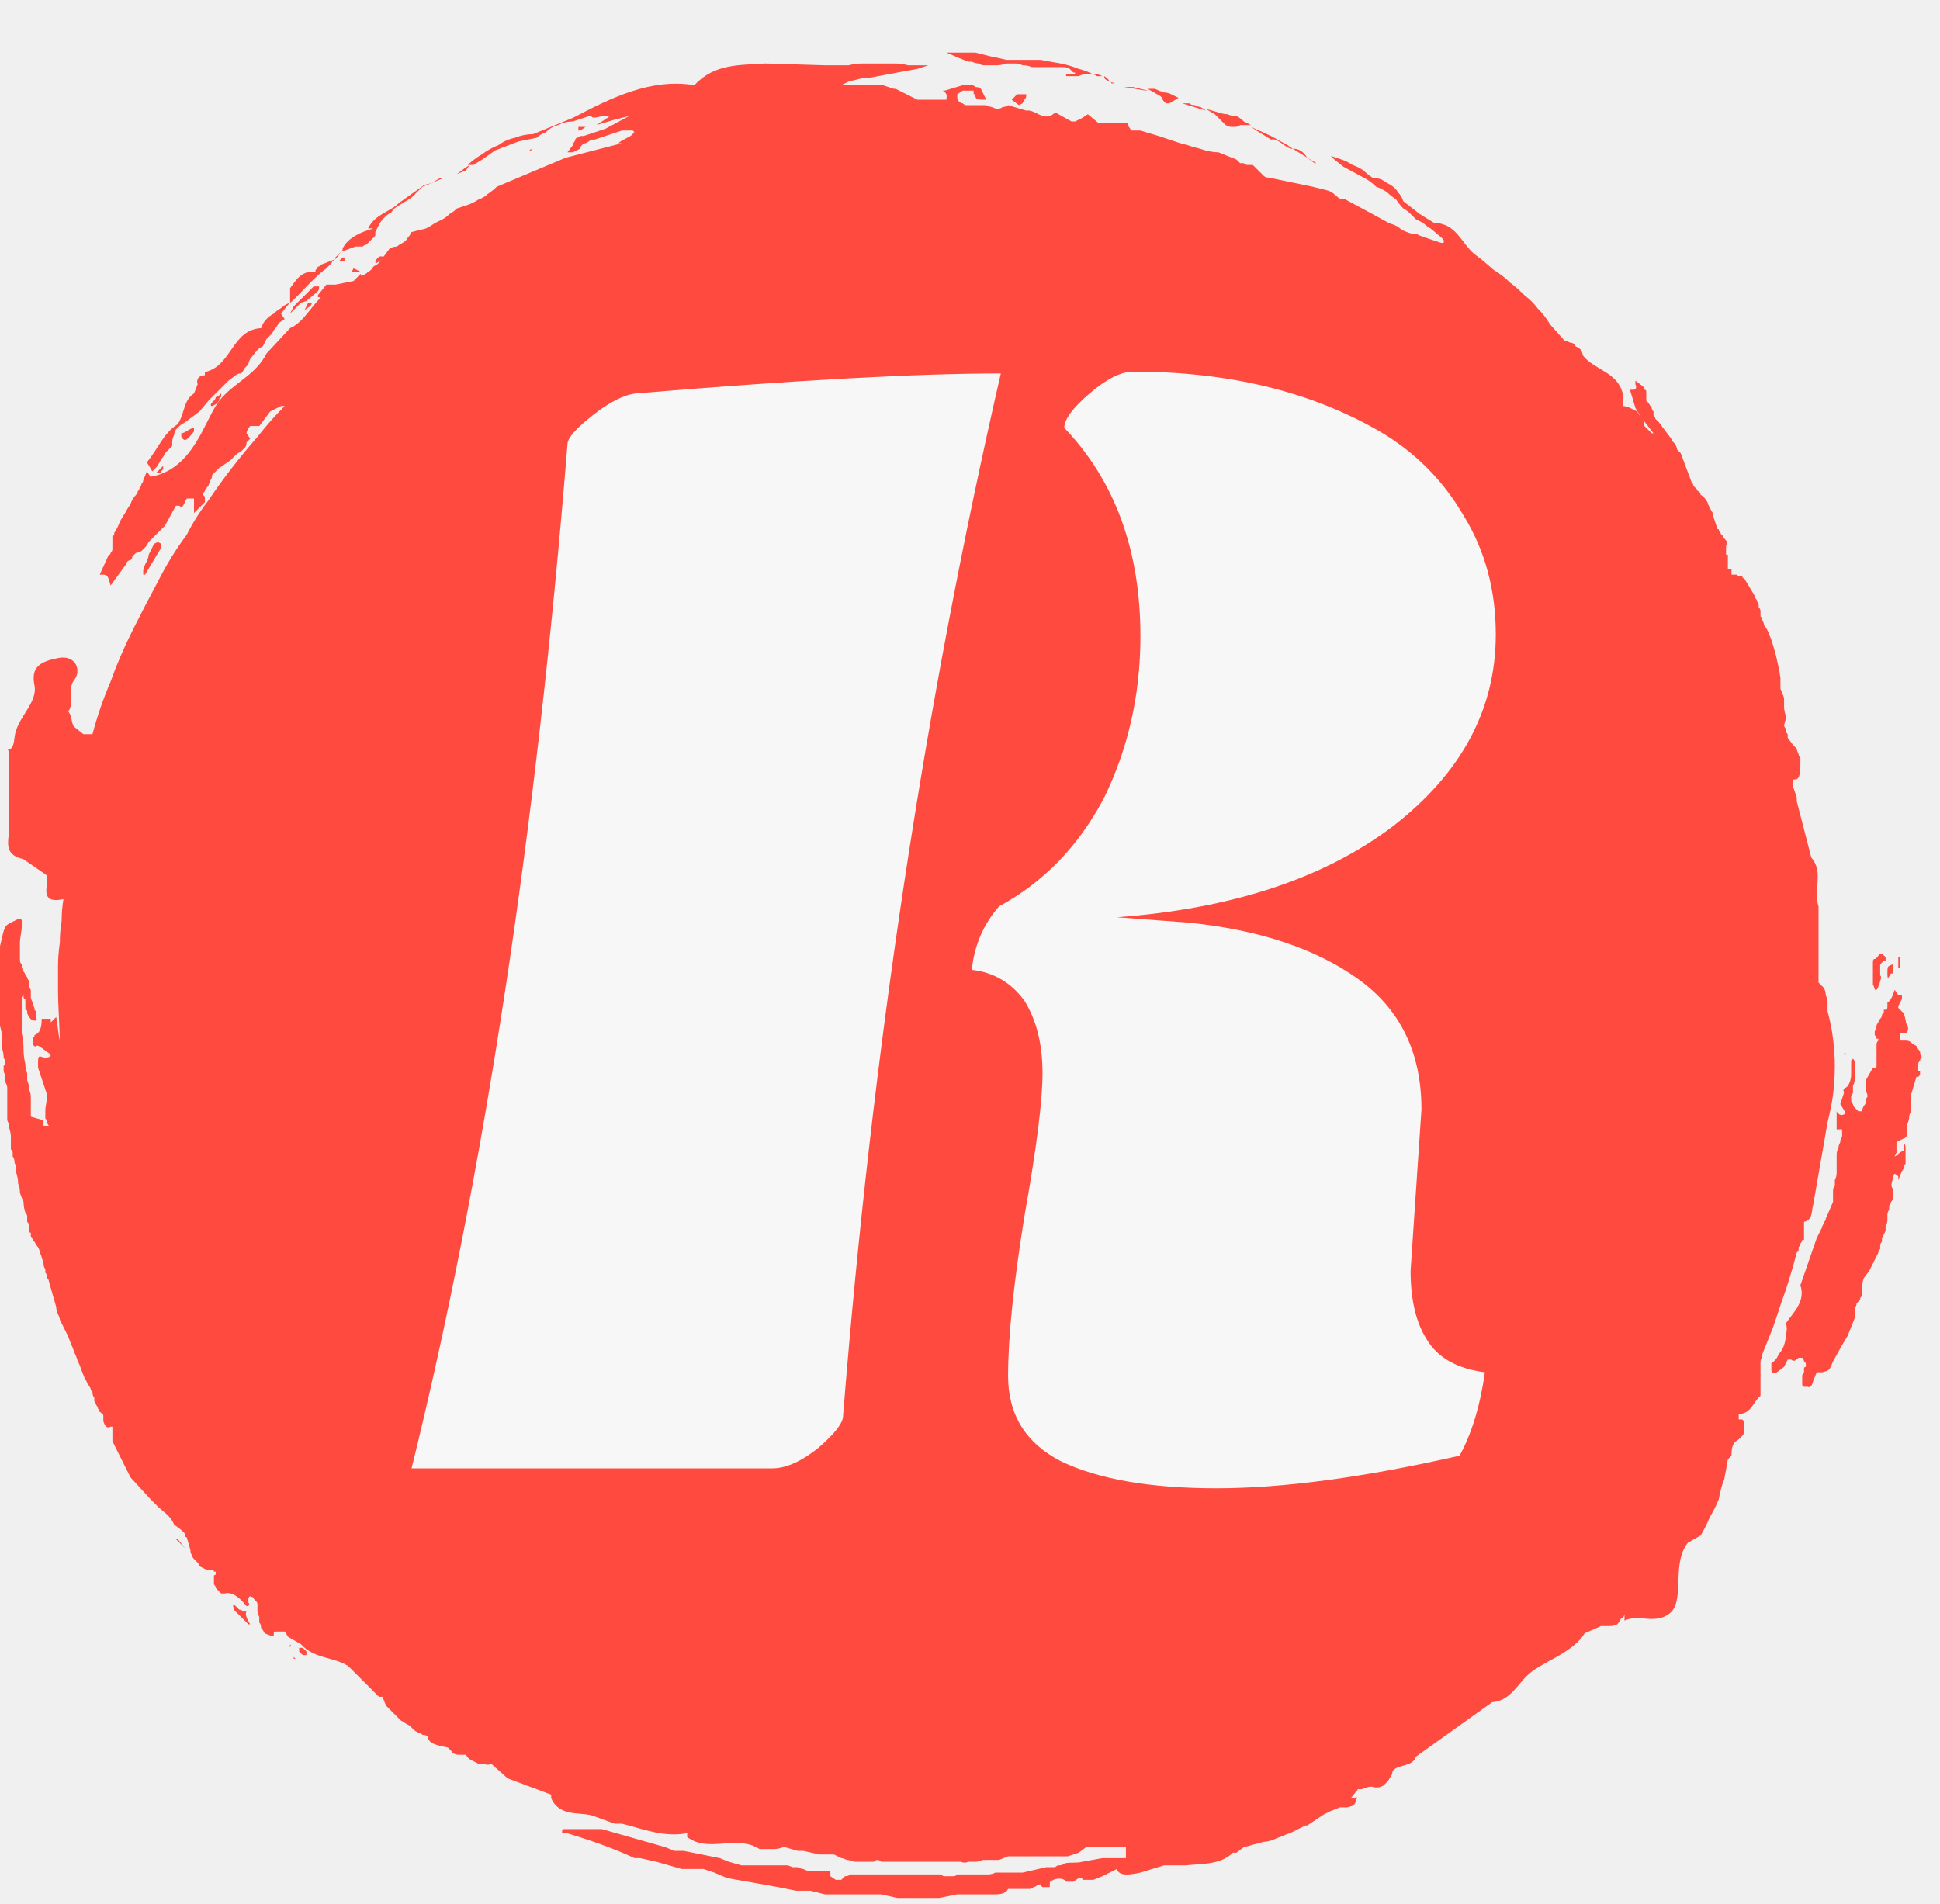
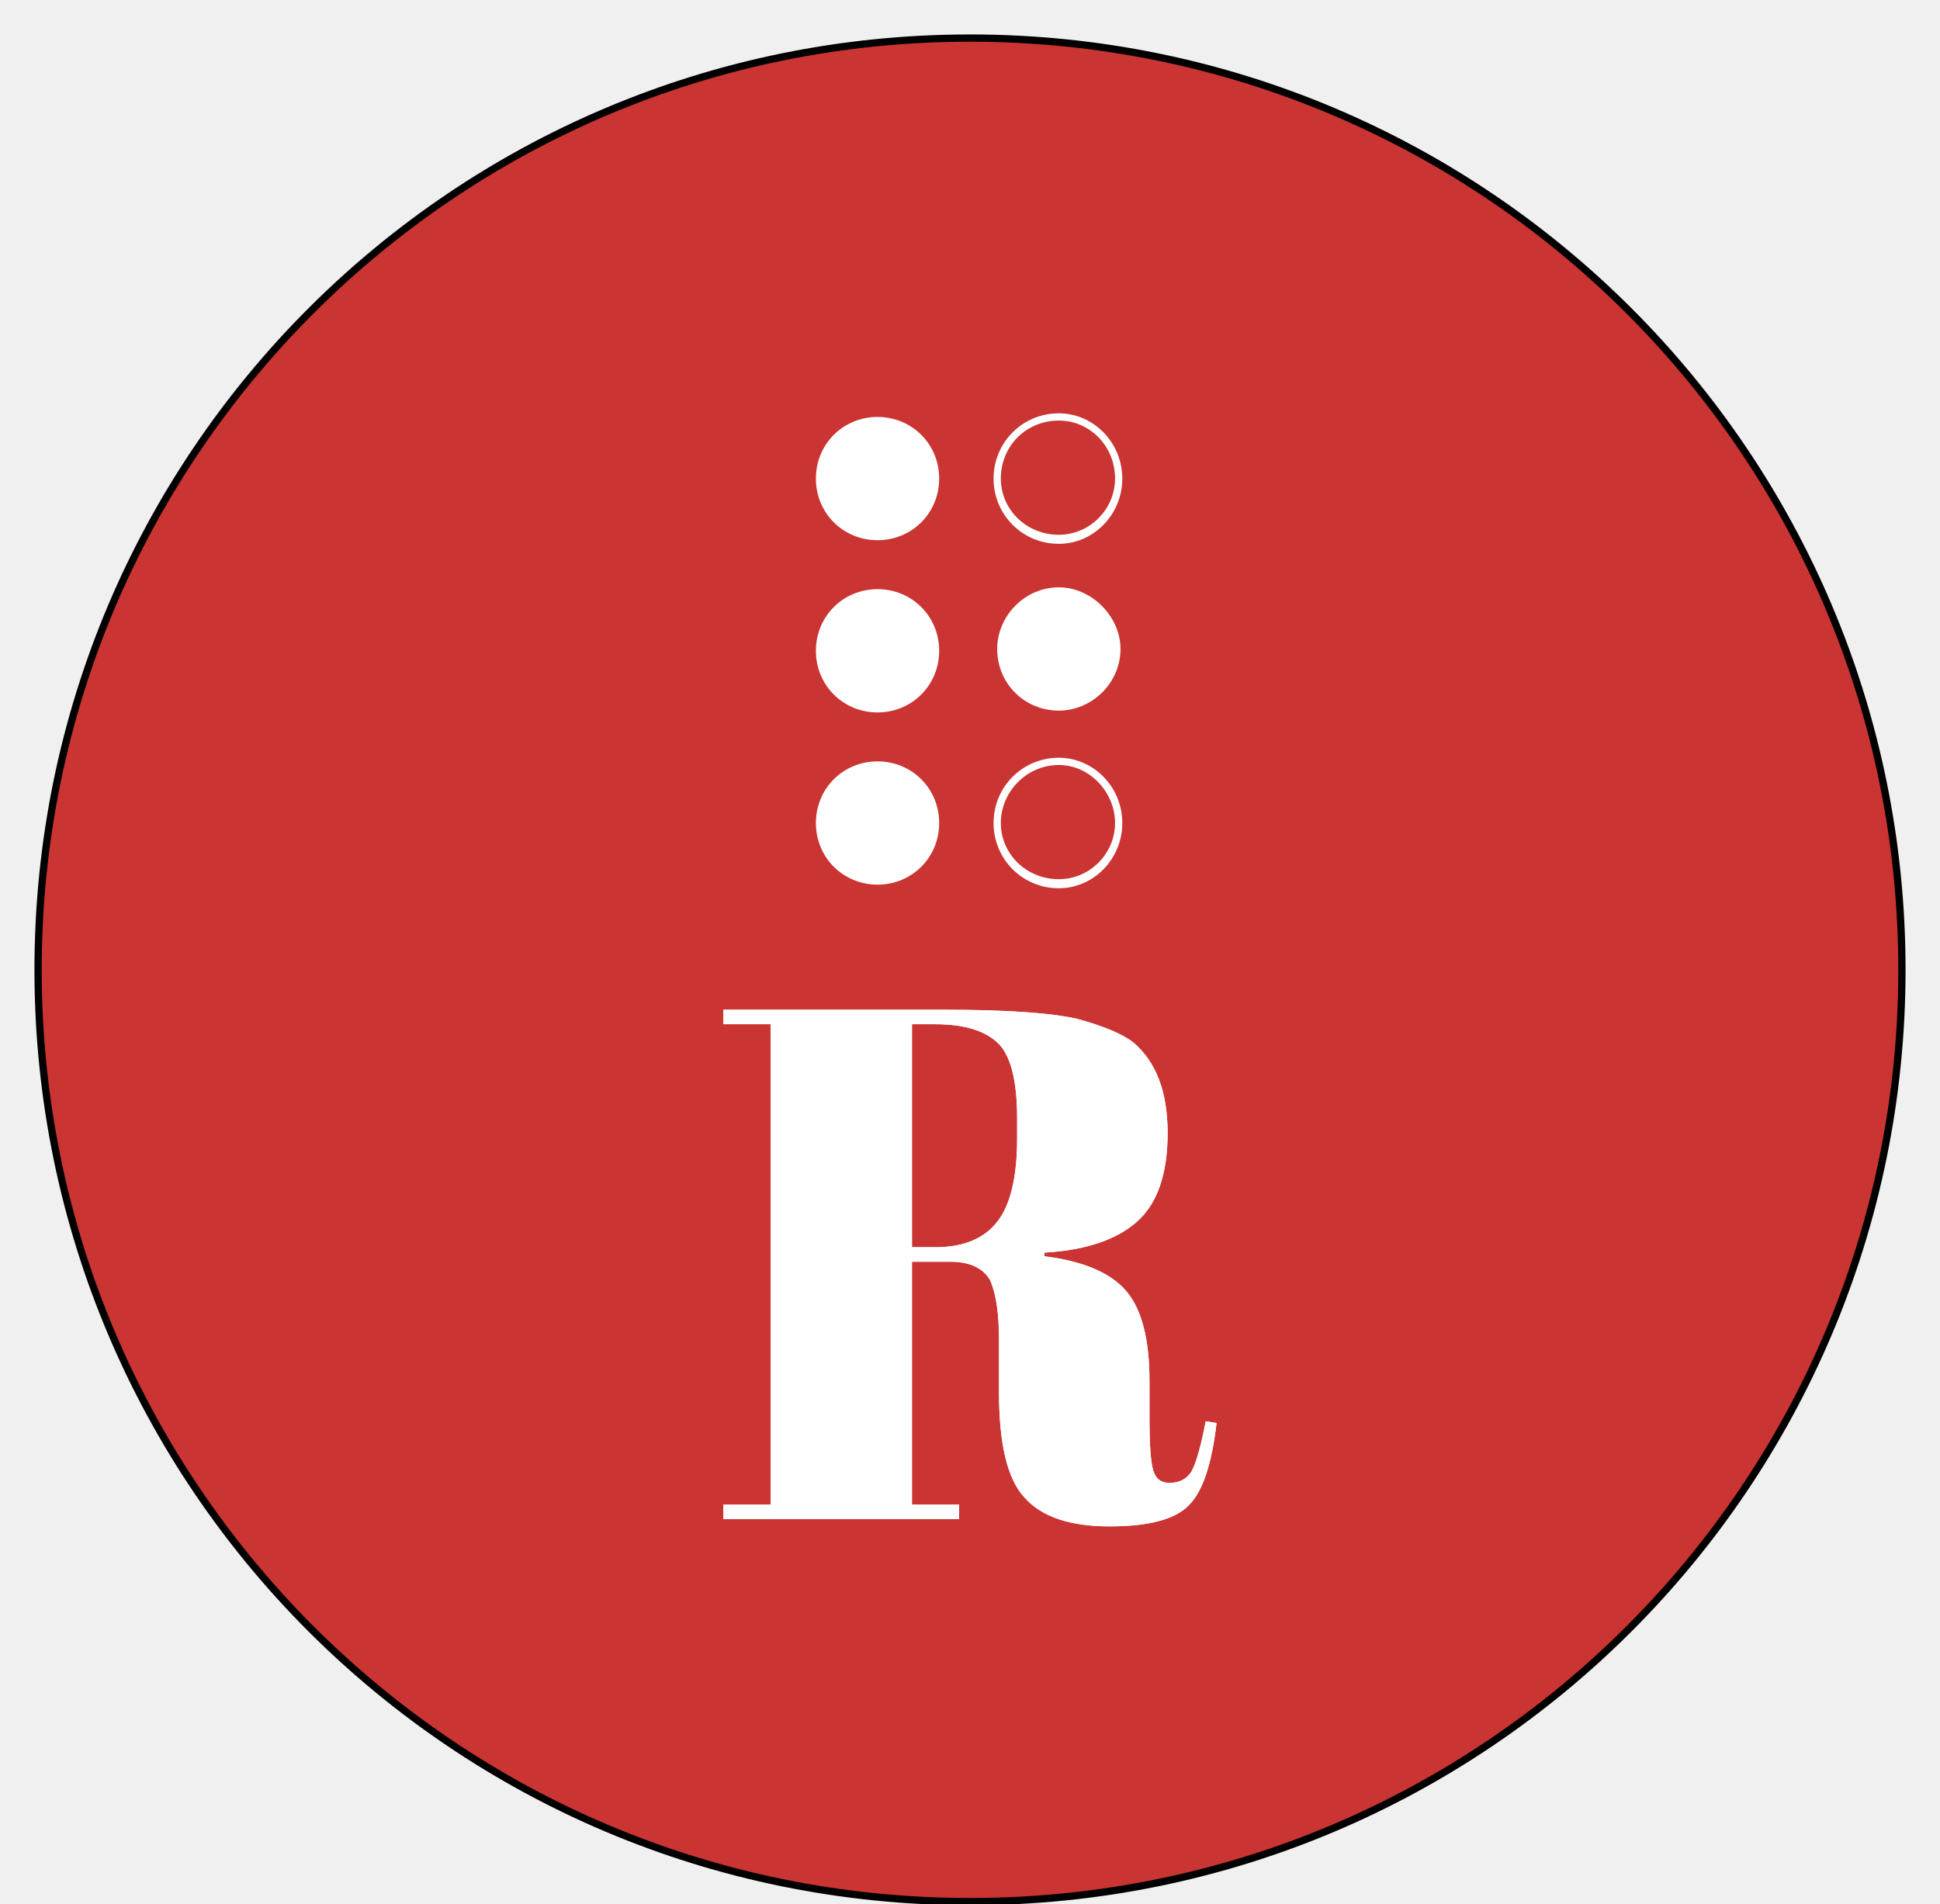
<svg xmlns="http://www.w3.org/2000/svg" version="1.2" viewBox="0 0 107 105" width="107" height="105">
-   <style>.a{fill:#ff4a3f}.b{fill:#f7f7f7}</style>
-   <path fill-rule="evenodd" class="a" d="m19.5 14.8l0.4 0.2h-0.5zm1.7-0.6l-0.4 0.3c-0.1 0-0.1 0-0.1-0.1 0.2-0.3 0.3-0.3 0.5-0.2zm-4.6 2.5l-0.6 0.6 0.2-0.4 1.1-1.1h0.3c0 0.1 0 0.2-0.1 0.3l-0.6 0.5zm2.4-2.3h-0.3l0.2-0.2h0.1zm-2.2 2.7l0.2-0.4h0.2c0 0 0 0.1-0.1 0.2 0 0-0.3 0.2-0.3 0.2z" />
-   <path fill-rule="evenodd" class="a" d="m9.2 24.9q-0.1 0.1-0.2 0.3-0.1 0.1-0.2 0.3-0.1 0.2-0.2 0.3l-0.2 0.2-0.3-0.5c0.6-0.7 0.9-1.6 1.7-2.1 0.4-0.6 0.3-1.3 0.9-1.7l0.2-0.5c-0.1-0.3 0.1-0.5 0.4-0.5q0 0 0 0 0-0.1 0-0.1 0 0 0 0 0-0.1 0-0.1h0.1c1.4-0.4 1.4-2.3 3-2.4q0.1-0.3 0.3-0.5 0.2-0.2 0.4-0.3 0.2-0.2 0.4-0.3 0.2-0.2 0.5-0.3v-0.8c0.3-0.4 0.6-1 1.4-0.9q0 0 0-0.1 0.1-0.1 0.1-0.1 0-0.1 0.1-0.1 0.1-0.1 0.1-0.1c0.3-0.1 0.5-0.2 0.8-0.3q-0.1 0-0.1 0.1-0.1 0-0.1 0.1l-0.3 0.3c-0.8 0.6-1.4 1.4-2.1 2l-0.4 0.5 0.2 0.3-0.3 0.2-0.2 0.3q-0.1 0.1-0.2 0.3-0.2 0.2-0.3 0.3-0.1 0.2-0.2 0.4-0.2 0.1-0.3 0.2l-0.4 0.5q-0.1 0.2-0.1 0.3-0.1 0.1-0.2 0.2-0.1 0.2-0.2 0.3-0.2 0-0.3 0.1l-0.4 0.3-1.1 1.1-0.5 0.6-0.8 0.6q-0.2 0.1-0.3 0.2-0.1 0.1-0.2 0.2-0.1 0.2-0.1 0.3-0.1 0.2-0.1 0.4v0.2q-0.1 0.1-0.3 0.3zm9.3-10.7q0.1-0.1 0.1-0.1 0.1-0.1 0.2-0.2-0.2 0.3-0.3 0.4 0-0.1 0-0.1zm0.3-0.3q0.1 0 0.1-0.2c0.3-0.6 1-0.9 1.7-1.1h-0.3c0.4-0.8 1.2-0.9 1.7-1.4l1.4-1 0.4-0.1-0.5 0.2-0.6 0.6-0.8 0.5q-0.2 0.1-0.3 0.3-0.2 0.1-0.4 0.3-0.2 0.2-0.3 0.4-0.1 0.2-0.2 0.4v0.2q-0.1 0.1-0.2 0.2 0 0-0.1 0.1-0.1 0.1-0.2 0.2-0.1 0-0.2 0.1h-0.4l-0.8 0.3q0 0 0 0zm5.5-4.1h0.2l-0.7 0.3zm27.9-6.9h-0.2q0.4 0 0.9 0 0.4 0 0.9 0 0.4 0.1 0.8 0.2 0.5 0.1 0.9 0.2h0.8q0.5 0 1.1 0 0.5 0.1 1.1 0.2 0.5 0.1 1 0.3 0.4 0.1 0.8 0.3-0.1 0-0.1 0-0.2 0-0.4 0-0.1 0-0.3 0.1h-0.7q0 0 0 0 0-0.1 0-0.1 0 0 0 0 0 0 0 0h0.4q0 0 0 0 0.1 0 0.1-0.1 0 0-0.1 0 0 0 0 0-0.1-0.1-0.2-0.2-0.2-0.1-0.3-0.1-0.2 0-0.3 0-0.2 0-0.3 0h-1.2q-0.2-0.1-0.5-0.1-0.2-0.1-0.4-0.1-0.3 0-0.5 0-0.3 0.1-0.5 0.1-0.2 0-0.3 0-0.2 0-0.4 0-0.2 0-0.3-0.1-0.2 0-0.4-0.1h-0.2l-0.5-0.2zm8.3 1.2q0.1 0 0.3 0.1-0.1 0-0.3 0-0.1-0.1-0.3-0.1 0.2 0 0.3 0zm0.3 0.1q0 0 0 0 0 0 0 0 0 0 0 0zm0.1 0q0 0-0.1 0 0.1 0 0.1 0zm0 0q0.2 0.1 0.3 0.3l-0.2-0.1c-0.1-0.1-0.1-0.1-0.1-0.2zm0.6 0.4h-0.2q0-0.1-0.1-0.1zm5.5 1.7l-0.5-0.3 0.7 0.2q0.3 0.1 0.5 0.1 0.2 0.1 0.5 0.1 0.2 0.1 0.4 0.3 0.2 0.1 0.4 0.2h-0.6q-0.1 0.1-0.3 0.1-0.1 0-0.2 0-0.1 0-0.3-0.1-0.1-0.1-0.2-0.2zm-3-1l-0.7-0.4q0.2 0 0.4 0 0.2 0.1 0.5 0.2 0.2 0 0.4 0.1 0.2 0.1 0.4 0.2l-0.5 0.3h-0.2c-0.1-0.1-0.2-0.2-0.2-0.3zm8.1 3.4l-0.8-0.5c0.4 0 0.6 0.2 0.8 0.5zm-12.1-2.4h0.2z" />
-   <path class="a" d="m97.2 74.7l0.6-1.5 0.5-1.5c0.2-0.5 0.6-1.8 0.8-2.6q0.1-0.1 0.1-0.1 0-0.1 0-0.2 0.1-0.1 0.1-0.2 0.1-0.1 0.1-0.2h0.1v-1c0.5-0.1 0.4-0.6 0.5-0.9l0.8-4.6q0.2-0.8 0.3-1.5 0.1-0.8 0.1-1.6 0-0.7-0.1-1.5-0.1-0.8-0.3-1.5 0-0.2 0-0.4 0-0.3-0.1-0.5 0-0.2-0.1-0.4-0.1-0.1-0.3-0.3v-4.2c-0.3-0.9 0.3-1.9-0.4-2.7l-0.8-3.1q0 0 0-0.1 0 0 0 0 0 0 0-0.1 0 0 0 0l-0.2-0.6q0 0 0-0.1 0 0 0-0.1 0 0 0-0.1 0 0 0-0.1h0.1c0.3 0 0.3-0.5 0.3-0.9q0-0.1 0-0.3-0.1-0.1-0.1-0.2-0.1-0.2-0.1-0.3-0.1-0.1-0.2-0.2l-0.3-0.4q0-0.1 0-0.2-0.1-0.1-0.1-0.2 0-0.1 0-0.1-0.1-0.1-0.1-0.2 0.1-0.3 0.1-0.5-0.1-0.3-0.1-0.5 0-0.3 0-0.5-0.1-0.3-0.2-0.5v-0.6c-0.1-0.7-0.3-1.5-0.5-2.1l-0.2-0.5q-0.1-0.2-0.2-0.3 0-0.1-0.1-0.3 0-0.1-0.1-0.2 0-0.2 0-0.3 0-0.1-0.1-0.2 0-0.1 0-0.2-0.1-0.1-0.1-0.2-0.1-0.1-0.1-0.2l-0.6-1q-0.1 0-0.1-0.1-0.1 0-0.2 0-0.1-0.1-0.1-0.1-0.1 0-0.2 0h-0.1v-0.3h-0.2v-0.8h-0.1v-0.2q0 0 0 0 0 0 0 0 0 0 0 0 0 0 0-0.1v-0.2c0.1-0.1 0.1-0.2-0.1-0.4q-0.1-0.1-0.1-0.2-0.1 0-0.1-0.1-0.1-0.1-0.1-0.2-0.1 0-0.1-0.1l-0.2-0.6q0-0.2-0.1-0.3-0.1-0.2-0.2-0.4 0-0.1-0.1-0.2-0.1-0.2-0.3-0.3 0-0.1-0.1-0.2-0.1 0-0.1-0.1-0.1-0.1-0.2-0.2 0-0.1-0.1-0.2l-0.6-1.6q-0.1-0.1-0.2-0.2 0-0.1-0.1-0.3-0.1-0.1-0.2-0.2 0-0.1-0.1-0.2l-0.6-0.8q-0.1-0.1-0.2-0.2 0-0.1-0.1-0.2 0-0.1 0-0.2-0.1-0.1-0.1-0.2l-0.2-0.3q-0.1-0.1-0.1-0.1 0-0.1 0-0.1 0-0.1 0-0.2 0 0 0-0.1 0-0.1 0-0.1 0-0.1-0.1-0.1 0-0.1 0-0.1-0.1-0.1-0.1-0.1l-0.4-0.3v0.2c0.1 0.2 0 0.3-0.1 0.3h-0.2l0.3 1 0.3 0.5 0.7 0.9h-0.1l-0.2-0.2-0.2-0.2q0-0.2-0.1-0.4-0.2-0.2-0.3-0.4-0.2-0.1-0.4-0.2-0.2-0.1-0.4-0.1v-0.7c-0.3-1.2-1.6-1.3-2.2-2.1q0-0.1-0.1-0.3-0.1-0.1-0.3-0.2-0.1-0.2-0.3-0.2-0.2-0.1-0.3-0.1l-0.8-0.9q-0.3-0.5-0.7-0.9-0.3-0.4-0.7-0.7-0.4-0.4-0.8-0.7-0.4-0.4-0.9-0.7l-0.7-0.6-0.4-0.3c-0.7-0.6-1-1.7-2.2-1.7l-0.8-0.5-0.9-0.7q-0.1-0.3-0.3-0.5-0.1-0.2-0.4-0.4-0.2-0.1-0.5-0.3-0.3-0.1-0.5-0.1-0.3-0.2-0.5-0.4-0.3-0.2-0.6-0.3-0.3-0.2-0.6-0.3-0.3-0.1-0.6-0.2l0.2 0.2 0.5 0.4 1.3 0.7q0.3 0.2 0.5 0.4 0.3 0.1 0.6 0.3 0.2 0.2 0.5 0.4 0.2 0.3 0.4 0.5 0.2 0.1 0.4 0.3 0.1 0.1 0.3 0.3 0.2 0.1 0.4 0.2 0.2 0.2 0.4 0.3l0.6 0.5c0.1 0.1 0.2 0.2 0.1 0.3h-0.1l-0.9-0.3q-0.3-0.1-0.5-0.2-0.3 0-0.5-0.1-0.3-0.1-0.5-0.3-0.2-0.1-0.5-0.2l-1.1-0.6-1.3-0.7h-0.2c-0.3-0.1-0.4-0.4-0.8-0.5l-0.8-0.2-2.4-0.5q-0.2 0-0.3-0.1-0.1-0.1-0.2-0.2-0.1-0.1-0.2-0.2-0.1-0.1-0.2-0.2-0.1 0-0.3 0-0.1 0-0.2-0.1-0.1 0-0.2 0-0.1-0.1-0.2-0.2l-1-0.4q-0.3 0-0.7-0.1-0.3-0.1-0.7-0.2-0.3-0.1-0.7-0.2-0.3-0.1-0.6-0.2l-0.6-0.2-1-0.3h-0.5l-0.2-0.3v-0.1h-1.6l-0.6-0.5-0.3 0.2-0.4 0.2h-0.2l-0.9-0.5c-0.6 0.6-1.1-0.2-1.6-0.1l-1-0.3q-0.1 0.1-0.3 0.1-0.1 0.1-0.3 0.1-0.1 0-0.3-0.1-0.1 0-0.3-0.1h-1.1q-0.1 0-0.2-0.1-0.1 0-0.2-0.1-0.1-0.1-0.1-0.2 0-0.1 0-0.2l0.3-0.2h0.6q0 0 0 0.1 0 0 0 0.1 0 0 0.1 0 0 0.1 0 0.1c0 0.2 0.2 0.2 0.5 0.2h0.1l-0.3-0.6q-0.1-0.1-0.3-0.1-0.1-0.1-0.2-0.1-0.1 0-0.3 0-0.1 0-0.2 0l-1 0.3h-0.1c0.3 0.2 0.2 0.3 0.2 0.5h-1.6l-0.4-0.2-0.8-0.4h-0.1l-0.6-0.2h-2.3l0.4-0.2 0.8-0.2h0.3l1.6-0.3 1.1-0.2 0.6-0.2h-1.1q-0.4-0.1-0.8-0.1-0.4 0-0.8 0-0.5 0-0.9 0-0.4 0-0.8 0.1h-1.3l-3.3-0.1c-1.4 0.1-2.8 0-3.9 1.2-2.4-0.4-4.6 0.7-6.7 1.8l-2.2 0.9q-0.5 0-1 0.2-0.5 0.1-0.9 0.4-0.5 0.2-0.9 0.5-0.5 0.3-0.8 0.6h0.3l0.5-0.3 0.7-0.5 1.3-0.5 1-0.2q0.2-0.2 0.5-0.3 0.2-0.2 0.4-0.3 0.3-0.1 0.5-0.2 0.3-0.1 0.6-0.1l0.9-0.3h0.1c0.1 0.2 0.5 0 0.7 0h0.2c0.1 0 0.1 0.1 0 0.1l-0.6 0.4 1-0.3 0.8-0.2-1.3 0.7-1.2 0.4q-0.1 0-0.2 0-0.1 0.1-0.2 0.1-0.1 0.1-0.1 0.2-0.1 0.1-0.1 0.2l-0.3 0.4h0.3l0.4-0.2q0-0.1 0.1-0.2 0.1-0.1 0.2-0.1 0.2-0.1 0.3-0.2 0.1 0 0.2 0l1.5-0.5h0.5q0.1 0 0.1 0 0 0 0 0 0.1 0.1 0.1 0.1-0.1 0-0.1 0.1c-0.2 0.2-0.6 0.3-0.8 0.5h0.2l-3.1 0.8-3.8 1.6q-0.2 0.2-0.5 0.4-0.2 0.2-0.5 0.3-0.3 0.2-0.6 0.3-0.3 0.1-0.6 0.2-0.2 0.2-0.4 0.3-0.2 0.2-0.4 0.3-0.2 0.1-0.4 0.2-0.3 0.2-0.5 0.3l-0.8 0.2q-0.1 0.2-0.2 0.3-0.1 0.2-0.3 0.3-0.2 0.1-0.3 0.2-0.2 0-0.4 0.1l-0.3 0.4q-0.2 0.2-0.3 0.4-0.1 0.1-0.3 0.2-0.1 0.2-0.3 0.3-0.1 0.1-0.3 0.2h-0.1v-0.1l-0.2 0.2-0.2 0.2-1 0.2h-0.5l-0.4 0.5c-0.1 0.1-0.1 0.2 0 0.2h0.1c-0.6 0.6-1 1.4-1.7 1.7l-1.3 1.4c-0.6 1.2-1.8 1.6-2.6 2.6-0.8 1-1.4 3.8-3.8 4.2l-0.2-0.3-0.2 0.5q0 0.1-0.1 0.2 0 0.1-0.1 0.2 0 0.1-0.1 0.2 0 0.1-0.1 0.2-0.2 0.2-0.3 0.5-0.2 0.3-0.3 0.5-0.2 0.3-0.3 0.5-0.1 0.3-0.3 0.6 0 0 0 0.1 0 0-0.1 0.1 0 0.1 0 0.1 0 0.1 0 0.2 0 0.1 0 0.2 0 0.1 0 0.2 0 0.1-0.1 0.2 0 0.1-0.1 0.1l-0.5 1.1h0.2c0.3 0 0.3 0.3 0.4 0.6l0.8-1.1q0.1-0.1 0.1-0.2 0.1-0.1 0.2-0.1 0.1-0.1 0.1-0.2 0.1-0.1 0.2-0.2 0.1 0 0.3-0.1 0.1-0.1 0.2-0.2 0.1-0.1 0.2-0.3 0.1-0.1 0.2-0.2l0.3-0.3 0.4-0.4 0.6-1.1h0.2c0.1 0.1 0.1 0.1 0.2 0l0.2-0.4h0.4v0.8l0.5-0.5q0.1-0.1 0.1-0.1 0-0.1 0-0.2 0 0 0-0.1 0 0-0.1-0.1 0 0 0-0.1 0 0 0.1-0.1 0 0 0 0 0-0.1 0-0.1 0.1 0 0.1-0.1 0.1-0.1 0.1-0.1 0-0.1 0.1-0.2 0 0 0-0.1 0.1-0.1 0.1-0.3 0.1-0.1 0.2-0.2 0.1-0.1 0.2-0.2 0.2-0.1 0.3-0.2l0.3-0.2 0.3-0.3q0.1-0.1 0.3-0.2 0.1-0.1 0.2-0.2 0.1-0.1 0.1-0.3 0.1-0.1 0.2-0.2l-0.2-0.3c0-0.1 0.1-0.3 0.2-0.4h0.5l0.6-0.8 0.6-0.3h0.2q-0.8 0.8-1.5 1.7-0.7 0.8-1.4 1.7-0.7 0.9-1.3 1.8-0.7 0.9-1.2 1.9h-0.1 0.1q-0.9 1.2-1.6 2.6-0.7 1.3-1.4 2.7-0.7 1.4-1.2 2.8-0.6 1.4-1 2.9h-0.5l-0.5-0.4c-0.2-0.2-0.1-0.7-0.4-0.9h0.1c0.3-0.5-0.1-1.2 0.3-1.7 0.4-0.5 0.1-1.4-0.9-1.2-1 0.2-1.5 0.5-1.3 1.5 0.2 1-1 1.8-1.1 2.9-0.1 1-0.5 0.4-0.3 0.8v3.9c0.1 0.8-0.5 1.7 0.8 2l1.3 0.9c0.1 0.5-0.5 1.6 0.9 1.3q-0.1 0.6-0.1 1.2-0.1 0.6-0.1 1.2-0.1 0.7-0.1 1.3 0 0.6 0 1.2c0 1.1 0.1 2.2 0.1 3.2v-0.3c-0.1-0.4-0.1-0.8-0.2-1.3l-0.3 0.3v-0.2h-0.5c0 0.5-0.1 0.8-0.4 0.9q0 0 0 0.1-0.1 0-0.1 0.1 0 0.1 0 0.1 0 0.1 0 0.1c0 0.1 0.1 0.3 0.2 0.2 0.1-0.1 0.4 0.2 0.7 0.4 0.3 0.2-0.2 0.3-0.4 0.2-0.2-0.1-0.2 0.1-0.2 0.3v0.3l0.5 1.5c0 0.3-0.1 0.6-0.1 0.9q0 0.1 0 0.2 0 0.1 0 0.2 0.1 0.1 0.1 0.2 0 0.1 0.1 0.2h-0.3v-0.3l-0.7-0.2v-0.6q0-0.1 0-0.1 0-0.1 0-0.2 0 0 0-0.1 0 0 0-0.1 0-0.2-0.1-0.4 0-0.3-0.1-0.5 0-0.2 0-0.4-0.1-0.2-0.1-0.5-0.1-0.4-0.1-0.8 0-0.5-0.1-0.9 0-0.4 0-0.8 0-0.5 0-0.9 0-0.1 0-0.1 0-0.1 0-0.2 0 0 0.1-0.1 0 0 0-0.1v0.2q0 0.1 0.1 0.1 0 0.1 0 0.1 0 0.1 0 0.2 0 0 0 0.1 0 0 0 0.1 0 0 0 0.1 0.1 0 0.1 0.1 0 0 0 0.1c0.1 0.2 0.2 0.4 0.4 0.4 0.2 0 0.1-0.1 0.1-0.2q0-0.1 0-0.1 0-0.1 0-0.2 0 0-0.1-0.1 0-0.1 0-0.1-0.1-0.2-0.1-0.3-0.1-0.2-0.1-0.3 0-0.2 0-0.4-0.1-0.1-0.1-0.3 0-0.1 0-0.2-0.1-0.1-0.1-0.2 0 0-0.1-0.1 0-0.1-0.1-0.2 0-0.1-0.1-0.2 0-0.1 0-0.2-0.1-0.1-0.1-0.2 0-0.1 0-0.3v-0.7c0-0.3 0.1-0.6 0.1-0.9q0-0.1 0-0.1 0-0.1 0-0.1 0-0.1 0-0.1 0-0.1-0.1-0.1h-0.1c-0.8 0.4-0.7 0.2-1 1.5v1.8c0 0.7-0.1 1.4 0 2.1q0 0.3 0 0.5 0.1 0.3 0.1 0.6 0 0.3 0 0.6 0.1 0.3 0.1 0.5 0 0.1 0.1 0.2 0 0 0 0.1 0 0 0 0.1-0.1 0.1-0.1 0.1 0 0.1 0 0.2 0 0.2 0.1 0.3 0 0.1 0 0.2 0 0.1 0 0.2 0.1 0.2 0.1 0.3 0 0.2 0 0.3 0 0.2 0 0.4 0 0.1 0 0.3 0 0.2 0 0.4 0 0.2 0 0.4 0.1 0.2 0.1 0.4 0.1 0.3 0.1 0.5 0 0 0 0.1 0 0 0 0.1 0 0 0 0.1 0 0 0 0 0 0.1 0 0.2 0 0.1 0 0.2 0.1 0.1 0.1 0.2 0 0.1 0 0.2 0.1 0.1 0.1 0.3 0 0.1 0.1 0.2 0 0.1 0 0.2 0 0.1 0 0.2 0.1 0.3 0.1 0.6 0.1 0.2 0.1 0.5 0.1 0.3 0.2 0.5 0 0.3 0.1 0.6 0.1 0.1 0.1 0.2 0 0.1 0 0.3 0.1 0.1 0.1 0.2 0 0.1 0 0.3 0 0.1 0.1 0.1 0 0.1 0 0.2 0.1 0.1 0.1 0.2 0.1 0.1 0.1 0.1 0.1 0.2 0.2 0.3 0.1 0.2 0.1 0.3 0.1 0.2 0.1 0.3 0.1 0.2 0.1 0.3 0 0.2 0.1 0.3 0 0.1 0 0.2 0.1 0.1 0.1 0.3 0.1 0.1 0.1 0.2l0.4 1.4q0 0.2 0.1 0.4 0.1 0.2 0.1 0.3 0.1 0.2 0.2 0.4 0.1 0.2 0.2 0.4 0.1 0.2 0.2 0.5 0.1 0.2 0.2 0.5 0.1 0.2 0.2 0.5 0.1 0.2 0.2 0.5l0.2 0.5q0.1 0.1 0.1 0.2 0.1 0.1 0.2 0.3 0 0.1 0.1 0.2 0 0.2 0.1 0.3 0 0.1 0 0.2 0.1 0.1 0.1 0.2 0.1 0.1 0.1 0.2 0.1 0.1 0.1 0.2 0.1 0 0.1 0.1 0.1 0 0.1 0.1 0 0.1 0 0.1 0 0.1 0 0.2c0.1 0.3 0.2 0.4 0.4 0.3h0.1v0.8l0.5 1 0.5 1 1.1 1.2 0.4 0.4c0.3 0.3 0.7 0.5 0.9 1l0.4 0.3q0 0 0.1 0.1 0 0 0.1 0.1 0 0 0 0.1 0 0.1 0.1 0.1l0.2 0.7q0 0.2 0.1 0.3 0 0.1 0.1 0.2 0.1 0.1 0.2 0.2 0.1 0.1 0.1 0.2l0.4 0.2h0.3q0.1 0 0.1 0.1 0 0 0.1 0 0 0.1 0 0.1 0 0.1-0.1 0.1 0 0.1 0 0.1 0 0.1 0 0.2 0 0 0 0.1 0 0 0 0.1 0.1 0.1 0.1 0.2 0 0 0.1 0.1 0 0 0.1 0.1 0.1 0.1 0.1 0.1h0.2c0.4-0.1 0.8 0.2 1.2 0.7h0.1c0-0.1 0.1-0.1 0-0.2v-0.2c0-0.1 0.1-0.2 0.2-0.1q0.1 0 0.1 0.1 0.1 0.1 0.1 0.1 0.1 0.1 0.1 0.2 0 0.1 0 0.2v0.2q0 0.1 0.1 0.3 0 0.1 0 0.3 0.1 0.1 0.1 0.3 0.1 0.1 0.2 0.3c0.5 0.2 0.5 0.2 0.5 0.1 0-0.2 0-0.2 0.2-0.2h0.4l0.2 0.3 0.7 0.4c0.7 0.8 1.8 0.7 2.6 1.2l1.7 1.7h0.2q0.1 0.3 0.2 0.5 0.2 0.2 0.4 0.4 0.2 0.2 0.4 0.4 0.3 0.2 0.5 0.3 0.1 0.1 0.2 0.2 0.1 0.1 0.3 0.2 0.1 0 0.2 0.1 0.2 0 0.3 0.1c0 0.4 0.6 0.5 1.1 0.6q0.1 0.1 0.2 0.2 0 0.1 0.1 0.1 0.1 0.1 0.3 0.1 0.1 0 0.2 0h0.2q0.1 0.2 0.3 0.3 0.2 0.1 0.4 0.2 0.1 0 0.3 0 0.2 0.1 0.4 0l0.9 0.8 2.4 0.9v0.2c0.5 1.1 1.7 0.7 2.4 1l1.1 0.4h0.4c1.2 0.3 2.4 0.8 3.7 0.5q-0.1 0-0.1 0.1 0 0 0 0.1 0 0 0 0 0 0.1 0.1 0.1c1 0.7 2.3 0 3.5 0.4q0.2 0.1 0.4 0.2 0.2 0 0.4 0 0.2 0 0.4 0 0.2 0 0.5-0.1h0.1l0.7 0.2h0.3l0.9 0.2h0.3q0.1 0 0.1 0 0.1 0 0.2 0 0 0 0.1 0 0 0 0.1 0 0.2 0.1 0.4 0.2 0.1 0 0.3 0.1 0.2 0 0.4 0.1 0.2 0 0.4 0h0.6q0 0 0.1 0 0.1-0.1 0.2-0.1 0.1 0 0.2 0.1 0.1 0 0.2 0h3.8q0.2 0 0.4 0 0.2 0.1 0.4 0 0.2 0 0.4 0 0.2 0 0.4-0.1h0.9l0.5-0.2h3.3l0.6-0.2 0.4-0.3h2.2v0.6h-1.3l-1.1 0.2c-0.4 0.1-0.7 0-1 0.1q-0.1 0.1-0.3 0.1-0.1 0-0.2 0.1-0.1 0-0.3 0-0.1 0-0.2 0l-1.3 0.3h-0.4q-0.2 0-0.3 0-0.2 0-0.4 0-0.2 0-0.4 0-0.2 0.1-0.4 0.1h-1.7q-0.1 0.1-0.2 0.1-0.1 0-0.3 0-0.1 0-0.2 0-0.1 0-0.2-0.1h-4.4q-0.2 0-0.3 0-0.2 0-0.3 0-0.1 0.1-0.3 0.1-0.1 0.1-0.2 0.2h-0.3l-0.3-0.2v-0.3h-1.2q-0.1 0-0.3-0.1-0.1 0-0.3-0.1-0.2 0-0.3 0-0.2-0.1-0.3-0.1h-2.5l-0.7-0.2-0.5-0.2-2-0.4h-0.5l-0.5-0.2-2.1-0.6-1.4-0.4h-2.1c-0.1 0-0.1 0.1-0.1 0.2h0.2c1.3 0.4 2.5 0.8 3.8 1.4h0.3l0.9 0.2 1.4 0.4h1.2l0.6 0.2 0.7 0.3 1.7 0.3 1.1 0.2 1 0.2h0.8l0.8 0.2h3.1l0.9 0.2h2.3l1-0.2h2.1c0.4 0 0.6-0.1 0.7-0.3h1q0.1 0 0.2 0 0.1 0 0.2-0.1 0.1 0 0.2-0.1 0.1 0 0.2-0.1c-0.1 0.1 0 0.1 0.1 0.2h0.4v-0.2c0-0.1 0-0.1 0.2-0.2 0.2-0.1 0.6-0.1 0.7 0.1h0.4l0.3-0.2c0.2 0 0.2 0 0.2 0.1h0.6l0.5-0.2 0.8-0.4c0.1 0.3 0.4 0.4 1.3 0.2l1.3-0.4h1.2c0.8-0.1 1.9 0 2.6-0.7h0.2l0.4-0.3 1.1-0.3q0.2 0 0.5-0.1 0.2-0.1 0.5-0.2 0.2-0.1 0.5-0.2 0.2-0.1 0.4-0.2l0.4-0.2h0.1l0.9-0.6 0.4-0.2 0.5-0.2h0.4c0.4-0.1 0.4-0.1 0.5-0.4 0.1-0.3 0-0.1-0.2-0.1h-0.1l0.4-0.5h0.2c0.3-0.1 0.5-0.2 0.7-0.1h0.2q0.1 0 0.3-0.1 0.1-0.1 0.2-0.2 0.1-0.1 0.2-0.3 0.1-0.1 0.1-0.3c0.3-0.4 1.1-0.2 1.3-0.8l4.2-3c1.1-0.1 1.4-1.1 2.2-1.7 0.8-0.6 2.3-1.1 2.9-2.1l0.9-0.4h0.1q0.2 0 0.4 0 0.2 0 0.4-0.1 0.1-0.1 0.2-0.3 0.2-0.1 0.2-0.3v0.4c0.8-0.4 1.8 0.3 2.6-0.5 0.7-0.8 0-2.7 0.9-3.8l0.7-0.4q0.3-0.5 0.5-1 0.3-0.5 0.5-1 0.1-0.6 0.3-1.1 0.1-0.5 0.2-1.1l0.2-0.2c0-0.3 0-0.7 0.4-0.9q0.1-0.1 0.2-0.2 0.1-0.1 0.1-0.3 0-0.2 0-0.3 0-0.2-0.1-0.3h-0.2q0-0.1 0-0.1 0 0 0-0.1 0 0 0-0.1 0 0 0 0c0.7 0 0.8-0.7 1.2-1v-1.4q0 0 0 0 0-0.1 0-0.1 0 0 0 0 0-0.1 0-0.1 0-0.1 0-0.1 0-0.1 0-0.2 0-0.1 0.1-0.2 0-0.1 0-0.2z" />
-   <path fill-rule="evenodd" class="a" d="m25.7 9.4l-0.5 0.2 0.4-0.3 0.3-0.2zm6.2-2.4h0.4l-0.3 0.2h-0.1zm-2.6 1.3h-0.1l0.1-0.1zm-20.3 17.5q0 0.1-0.1 0.2 0 0 0 0.1-0.1 0-0.1 0h-0.2l0.4-0.4q0 0.1 0 0.1zm2.7-3.4c-0.1 0-0.1-0.1 0-0.2q0.1-0.1 0.1-0.1 0.1-0.1 0.1-0.2 0.1 0 0.2-0.1 0 0 0.1-0.1 0 0.1 0 0.2-0.1 0-0.1 0.1 0 0.1-0.1 0.2 0 0-0.1 0.1zm-1.7 1.7v-0.2c0.2 0 0.5-0.3 0.7-0.3v0.2c-0.4 0.5-0.5 0.6-0.7 0.3zm62.1-15.4l0.5 0.3h-0.1zm-2.8-1.5l-0.3-0.2 1.1 0.5 0.9 0.5 0.3 0.2h-0.1c-0.4-0.1-0.7-0.6-1.1-0.5zm-6-2.2h-0.1l-1.2-0.2h0.5zm2.3 0.7q0.1 0.1 0.3 0.1 0.2 0.1 0.3 0.1 0.2 0.1 0.3 0.2l-1.3-0.4q0.2 0 0.4 0zm-9.4 0.1l-0.4-0.3 0.3-0.3h0.5q0 0.1 0 0.1 0 0.1-0.1 0.2 0 0 0 0.1-0.1 0-0.1 0.1zm4.9 0.3q0 0 0 0 0-0.1 0-0.1 0 0 0 0 0 0 0 0zm44.3 51.4q0.1 0.1 0.3 0.2 0.1 0.2 0.2 0.3 0 0.2 0.1 0.3-0.1 0.1-0.1 0.2-0.1 0.1-0.1 0.2 0 0.1 0 0.2 0 0.1 0 0.2h0.1q0 0.1 0 0.1 0 0 0 0.1 0 0-0.1 0.1 0 0 0 0h-0.1l-0.3 1v0.2q0 0.2 0 0.3 0 0.2 0 0.4-0.1 0.2-0.1 0.3 0 0.2-0.1 0.4 0 0 0 0 0 0.1 0 0.1 0 0.1 0 0.1 0 0 0 0.1 0 0 0 0.1 0 0.1 0 0.2 0 0.1-0.1 0.1 0 0.1-0.1 0.1l-0.4 0.2q0 0.1 0 0.2 0 0.1 0 0.2 0 0.1 0 0.2-0.1 0.1-0.1 0.2c0.2-0.1 0.3-0.3 0.5-0.3v-0.4c0.1 0 0.1 0.2 0.1 0.3v0.3q0 0.1 0 0.3 0 0.1 0 0.2-0.1 0.1-0.1 0.2 0 0.1-0.1 0.2l-0.2 0.5q0 0 0-0.1 0 0 0 0 0-0.1 0-0.1-0.1-0.1-0.1-0.1c-0.1 0-0.1-0.2-0.2 0.2-0.1 0.4-0.1 0.4 0 0.6v0.5q0 0.1-0.1 0.2 0 0.1-0.1 0.2 0 0.1 0 0.2-0.1 0.2-0.1 0.3 0 0.1 0 0.3 0 0.2-0.1 0.3 0 0.2 0 0.3-0.1 0.2-0.2 0.4 0 0.1 0 0.2-0.1 0.1-0.1 0.2 0 0.1 0 0.2-0.1 0.1-0.1 0.2l-0.5 1-0.3 0.4c-0.1 0.3-0.1 0.4-0.1 0.6q0 0.1 0 0.2 0 0 0 0.1 0 0.1-0.1 0.2 0 0 0 0.1-0.1 0.1-0.2 0.2 0 0.1-0.1 0.3 0 0.1 0 0.2 0 0.1 0 0.3l-0.4 1-0.3 0.5-0.5 0.9c-0.2 0.5-0.2 0.5-0.6 0.6h-0.3l-0.2 0.5q-0.1 0.4-0.3 0.3h-0.2c-0.1 0-0.1-0.1-0.1-0.2q0-0.1 0-0.2 0-0.1 0-0.2 0-0.1 0.1-0.2 0-0.1 0-0.2 0-0.1 0.1-0.1 0-0.1 0-0.2-0.1-0.1-0.1-0.1 0-0.1-0.1-0.2h-0.2c-0.2 0.2-0.3 0.2-0.4 0.1h-0.2l-0.2 0.4-0.4 0.3c-0.2 0.1-0.3 0-0.3-0.1v-0.4q0.3-0.2 0.4-0.5 0.2-0.2 0.3-0.5 0.1-0.3 0.1-0.6 0.1-0.3 0-0.6c0.4-0.6 1.1-1.2 0.8-2.1l0.9-2.6 0.3-0.6q0-0.1 0.1-0.2 0-0.1 0.1-0.2 0-0.1 0-0.1 0.1-0.1 0.1-0.2l0.3-0.7q0-0.1 0-0.2 0 0 0-0.1 0-0.1 0-0.2 0 0 0-0.1 0-0.2 0.1-0.3 0-0.2 0-0.3 0.1-0.2 0.1-0.4 0-0.1 0-0.3 0 0 0-0.1 0 0 0-0.1 0 0 0-0.1 0 0 0-0.1 0-0.1 0-0.3 0-0.2 0.1-0.4 0-0.1 0.1-0.3 0-0.2 0.1-0.3v-0.4h-0.3v-1c0.1 0.2 0.3 0.3 0.5 0.1l-0.3-0.5 0.2-0.6c0-0.1-0.1-0.2 0.1-0.3 0.2-0.1 0.3-0.5 0.3-0.7v-0.6q0 0 0-0.1 0 0 0 0 0-0.1 0-0.1 0 0 0.1-0.1c0 0 0.1 0.1 0.1 0.2q0 0.2 0 0.4 0 0.3 0 0.5 0 0.2-0.1 0.4 0 0.2 0 0.4-0.1 0.1-0.1 0.2 0 0.1 0 0.2 0 0.1 0.1 0.2 0 0.1 0.1 0.2l0.2 0.2h0.2q0-0.1 0.1-0.3 0.1-0.1 0.1-0.2 0-0.2 0.1-0.3 0-0.2-0.1-0.3v-0.6l0.4-0.7h0.1q0.1 0 0.1-0.1 0-0.1 0-0.1 0-0.1 0-0.1 0-0.1 0-0.2v-0.4q0-0.1 0-0.2 0-0.1 0-0.2 0-0.1 0.1-0.2 0-0.1 0-0.1h-0.1q0-0.1 0-0.1-0.1-0.1-0.1-0.1 0-0.1 0-0.1 0-0.1 0-0.1 0.1-0.2 0.1-0.3 0-0.1 0.1-0.2 0-0.1 0.1-0.2 0.1-0.1 0.1-0.2 0-0.1 0.1-0.1 0 0 0-0.1 0 0 0 0 0-0.1 0-0.1h0.1c0.1 0 0.1-0.1 0.1-0.2q0 0 0-0.1 0 0 0 0 0 0 0-0.1 0 0 0 0c0.2-0.1 0.3-0.4 0.4-0.7l0.2 0.3h0.2q0 0 0 0 0 0.1 0 0.1 0 0 0 0 0 0.1 0 0.1l-0.2 0.4q0 0 0 0.1 0 0 0.1 0.1 0 0 0 0 0.1 0.1 0.1 0.1c0.2 0.1 0.2 0.7 0.3 0.8 0.1 0.1 0 0.4-0.1 0.4h-0.3v0.4h0.3q0.2 0 0.3 0.1zm-97.4-25.8h-0.1v-0.2c0-0.3 0.3-0.6 0.3-0.9l0.3-0.6 0.2-0.1 0.2 0.1q0 0.1 0 0.1 0 0 0 0 0 0.1 0 0.1 0 0 0 0zm95.3 22.6q0-0.1 0-0.3 0-0.1 0-0.3 0-0.1 0-0.3v-0.2c0-0.2 0-0.3 0.1-0.3 0.1 0 0.2-0.2 0.3-0.3h0.1l0.2 0.2v0.2h-0.1q0 0-0.1 0.1 0 0-0.1 0.1 0 0 0 0.1 0 0.1 0 0.1 0 0.2 0 0.4 0.1 0.1 0 0.3 0 0.1-0.1 0.3 0 0.1-0.1 0.2h-0.1q0-0.1-0.1-0.3zm-90.2 34.4q0 0 0.1 0.1 0 0 0.1 0 0.1 0.1 0.1 0.1 0.1 0 0.2 0c-0.1 0.1 0 0.4 0.2 0.7h-0.1l-0.8-0.8c0-0.1-0.1-0.3 0-0.3zm91-35c0-0.4 0-0.4 0.3-0.5q0 0 0 0.1 0 0.1 0 0.2 0 0 0 0.1 0 0.1 0 0.1h-0.1c-0.1 0.1-0.2 0.5-0.2 0z" />
-   <path fill-rule="evenodd" class="a" d="m104.5 60.5v-0.2h0.2c0-0.1 0.1 0 0.1 0.1q0 0.1 0 0.1 0 0.1 0 0.2 0 0 0 0.1 0 0-0.1 0.1c-0.1 0.1-0.2 0-0.2-0.4zm0.3-7.5q0 0.1 0 0.1 0 0.1 0 0.2 0 0.1-0.1 0.1v-0.6h0.1q0 0.1 0 0.2zm-87.9 38.1v0.2h-0.2l-0.2-0.2v-0.2h0.2zm84.8-33c0.1 0 0.1 0 0.1 0.1zm-91.9 26.8l0.4 0.5-0.5-0.5z" />
-   <path class="a" d="m10.2 85.5z" />
-   <path fill-rule="evenodd" class="a" d="m90.9 22.8h0.1l0.2 0.3zm-85.3 9q0.1 0 0.1 0 0-0.1 0-0.1 0 0 0 0 0-0.1 0-0.1v0.2zm10.4 58.9c0.1 0.1 0 0.2-0.1 0.1h0.1zm0.2 0.7l0.1 0.1h-0.1zm-6.7-61.8h-0.1v0.1-0.1zm92.9 29.9v0.1z" />
-   <path class="b" d="m46.5 78.1q0 0.6-1.4 1.8-1.4 1.1-2.5 1.1h-19.9q6-24.3 8.6-56.5 0-0.5 1.4-1.6 1.4-1.1 2.4-1.2 13.2-1.1 20.1-1.1-6.3 27.4-8.7 57.5zm31.9-16.9l-0.6 8.9q0 2.4 0.9 3.8 0.9 1.5 3.2 1.8-0.4 2.8-1.4 4.6-7.9 1.8-13.4 1.8-5.5 0-8.6-1.5-2.9-1.5-2.9-4.7 0-3.2 0.9-8.8 1-5.6 1-7.9 0-2.4-1-4-1.1-1.5-2.9-1.7 0.2-2 1.5-3.5 3.7-2 5.8-6 2-4.1 2-8.9 0-7.1-4.2-11.5 0-0.7 1.4-1.9 1.4-1.2 2.4-1.2 7.9 0 13.6 3.3 2.9 1.7 4.6 4.6 1.8 2.9 1.8 6.6 0 6.2-5.7 10.6-5.7 4.3-15.2 5l4 0.3q5.8 0.6 9.3 3.1 3.5 2.5 3.5 7.2z" />
+   <style>.a{fill:#ca3433;stroke:#000;stroke-width:.4}.b{fill:#fff}</style>
+   <path class="a" d="m53.5 104.9c-28.4 0-51.4-23-51.4-51.4 0-28.4 23-51.4 51.4-51.4 28.4 0 51.4 23 51.4 51.4 0 28.4-23 51.4-51.4 51.4z" />
+   <path fill-rule="evenodd" class="b" d="m52.4 69.6h-2.1v13.4h2.6v0.8h-13v-0.8h2.6v-26.5h-2.6v-0.8h12.1q5.2 0 7.4 0.5 2.2 0.6 3.1 1.3 1.9 1.6 1.9 5 0 3.4-1.7 4.9-1.7 1.5-5.1 1.7v0.2q3.2 0.4 4.5 1.9 1.3 1.5 1.3 5v2.1q0 2.1 0.2 2.8 0.2 0.7 0.9 0.7 0.8 0 1.2-0.6 0.4-0.7 0.8-2.8l0.6 0.1q-0.4 3.4-1.5 4.5-1.1 1.2-4.4 1.2-3.3 0-4.7-1.6-1.4-1.5-1.4-5.8v-2.9q0-2.2-0.5-3.3-0.6-1-2.2-1zm-0.8-13.1h-1.3v12.3h1.3q2.3 0 3.4-1.4 1.1-1.4 1.1-4.6v-1.1q0-3.2-1.1-4.2-1.1-1-3.4-1z" />
+   <path fill-rule="evenodd" class="b" d="m52.4 69.6h-2.1v13.4h2.6v0.8h-13v-0.8h2.6v-26.5h-2.6v-0.8h12.1q5.2 0 7.4 0.5 2.2 0.6 3.1 1.3 1.9 1.6 1.9 5 0 3.4-1.7 4.9-1.7 1.5-5.1 1.7v0.2q3.2 0.4 4.5 1.9 1.3 1.5 1.3 5v2.1q0 2.1 0.2 2.8 0.2 0.7 0.9 0.7 0.8 0 1.2-0.6 0.4-0.7 0.8-2.8l0.6 0.1q-0.4 3.4-1.5 4.5-1.1 1.2-4.4 1.2-3.3 0-4.7-1.6-1.4-1.5-1.4-5.8v-2.9q0-2.2-0.5-3.3-0.6-1-2.2-1zm-0.8-13.1h-1.3v12.3h1.3q2.3 0 3.4-1.4 1.1-1.4 1.1-4.6v-1.1q0-3.2-1.1-4.2-1.1-1-3.4-1z" />
+   <path class="b" d="m48.4 29.8c-1.9 0-3.4-1.5-3.4-3.4 0-1.9 1.5-3.4 3.4-3.4 1.9 0 3.4 1.5 3.4 3.4 0 1.9-1.5 3.4-3.4 3.4z" />
+   <path fill-rule="evenodd" class="b" d="m58.4 30c-2 0-3.6-1.6-3.6-3.6 0-2 1.6-3.6 3.6-3.6 1.9 0 3.5 1.6 3.5 3.6 0 2-1.6 3.6-3.5 3.6zm3.1-3.6c0-1.8-1.4-3.2-3.1-3.2-1.8 0-3.2 1.4-3.2 3.2 0 1.7 1.4 3.1 3.2 3.1 1.7 0 3.1-1.4 3.1-3.1z" />
+   <path class="b" d="m48.4 39.3c-1.9 0-3.4-1.5-3.4-3.4 0-1.9 1.5-3.4 3.4-3.4 1.9 0 3.4 1.5 3.4 3.4 0 1.9-1.5 3.4-3.4 3.4z" />
+   <path class="b" d="m58.4 39.2c-1.9 0-3.4-1.5-3.4-3.4 0-1.8 1.5-3.4 3.4-3.4 1.8 0 3.4 1.6 3.4 3.4 0 1.9-1.6 3.4-3.4 3.4z" />
+   <path class="b" d="m48.4 48.8c-1.9 0-3.4-1.5-3.4-3.4 0-1.9 1.5-3.4 3.4-3.4 1.9 0 3.4 1.5 3.4 3.4 0 1.9-1.5 3.4-3.4 3.4z" />
+   <path fill-rule="evenodd" class="b" d="m58.4 49c-2 0-3.6-1.6-3.6-3.6 0-2 1.6-3.6 3.6-3.6 1.9 0 3.5 1.6 3.5 3.6 0 2-1.6 3.6-3.5 3.6zm3.1-3.6c0-1.7-1.4-3.2-3.1-3.2-1.8 0-3.2 1.5-3.2 3.2 0 1.7 1.4 3.1 3.2 3.1 1.7 0 3.1-1.4 3.1-3.1z" />
</svg>
